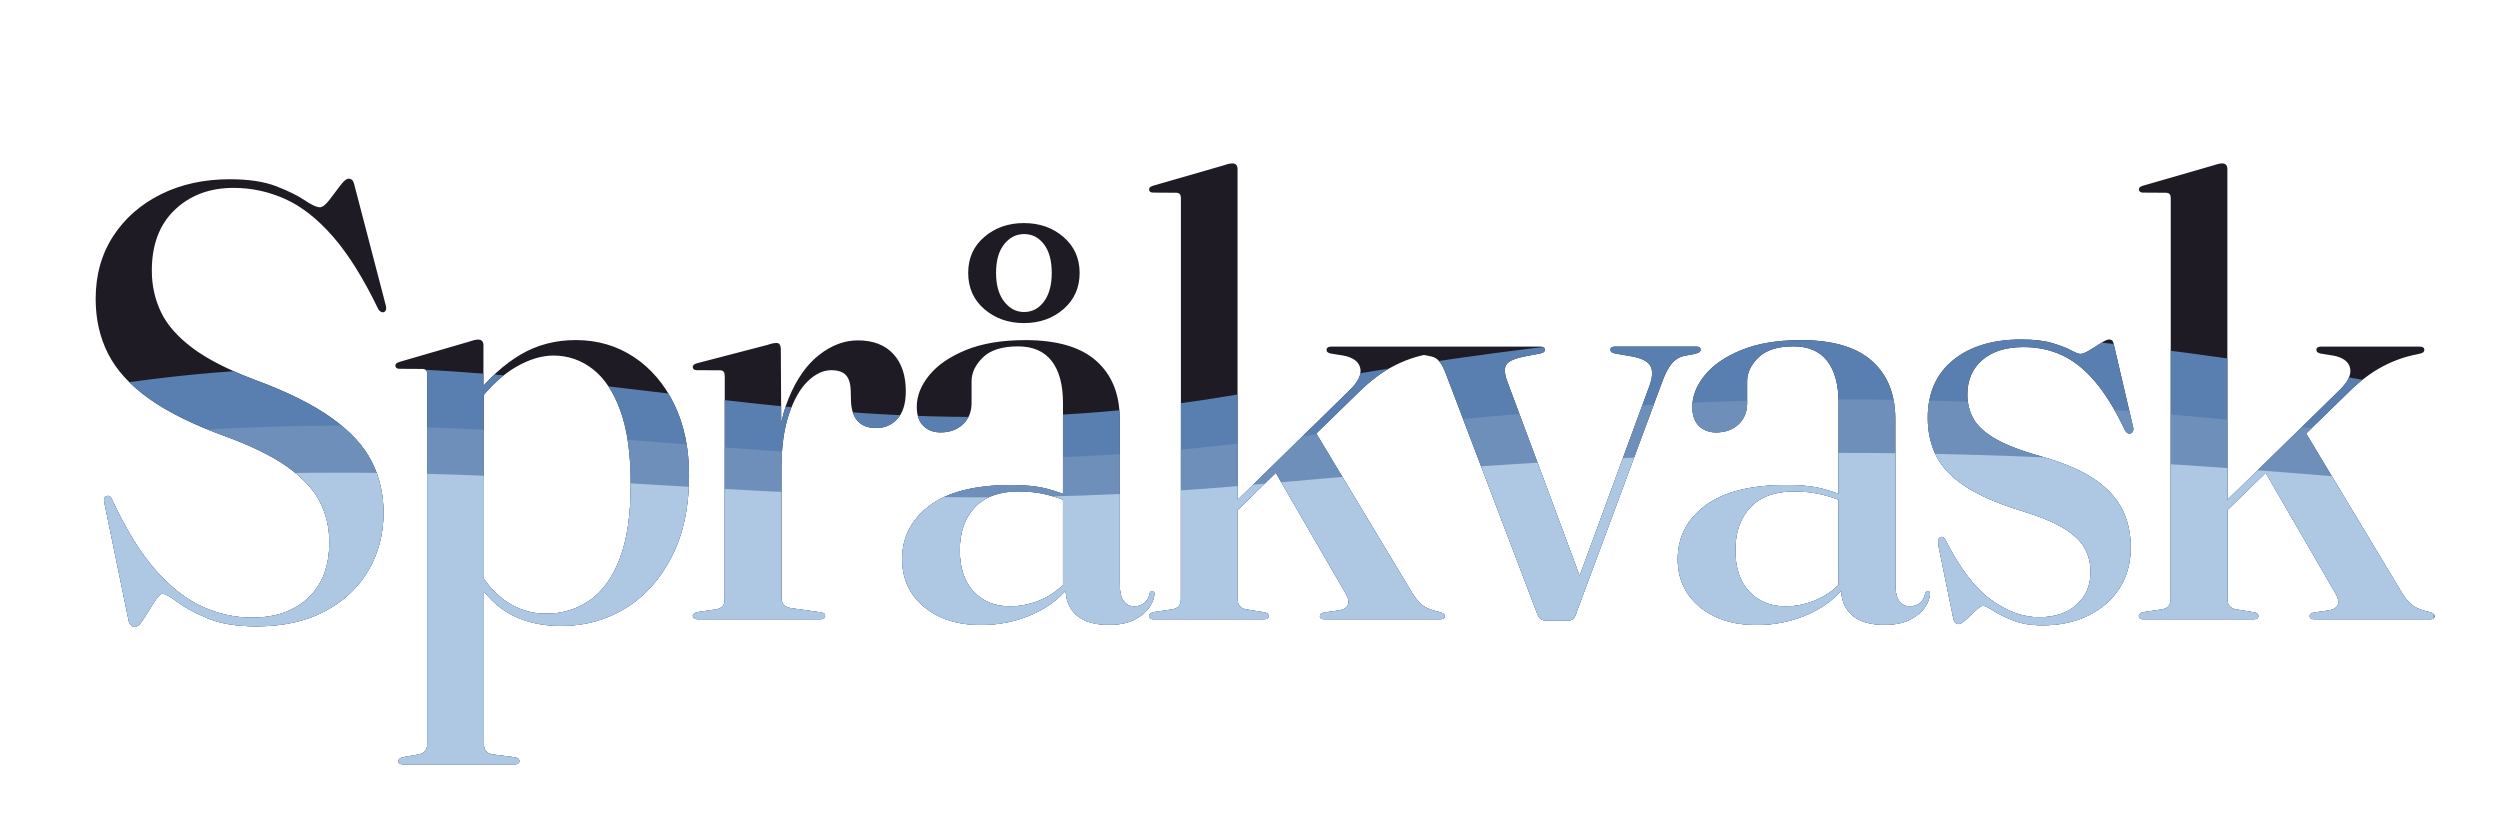
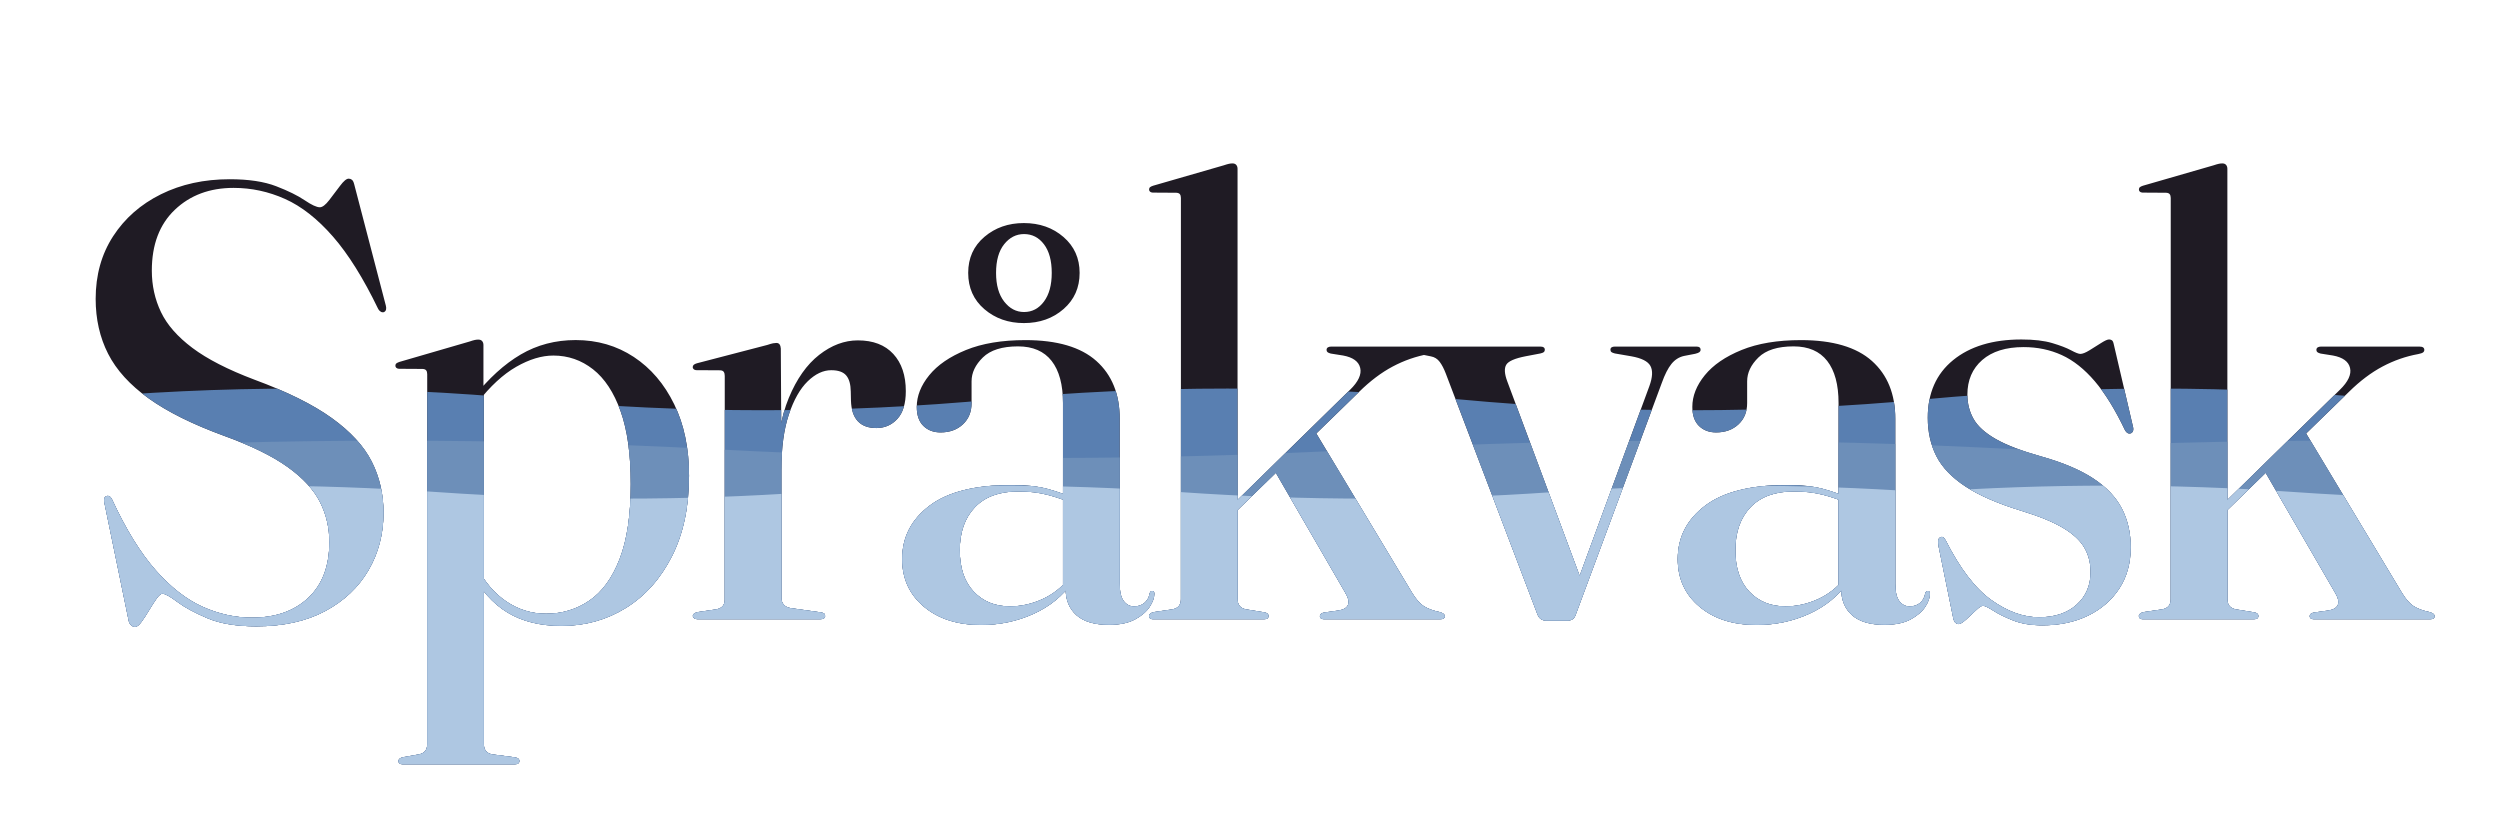
<svg xmlns="http://www.w3.org/2000/svg" width="452.18" height="148" viewBox="0 0 452.18 148" role="img" aria-label="Språkvask">
  <g transform="translate(12 0)">
    <defs>
      <path id="letters" d="M34.355 113.286Q28.987 113.286 25.504 111.809Q22.021 110.332 20.066 108.857Q18.112 107.383 17.37 107.383Q16.937 107.383 16.302 108.289Q15.666 109.195 14.957 110.384Q14.248 111.573 13.59 112.479Q12.932 113.385 12.439 113.385Q12.069 113.385 11.749 113.114Q11.43 112.844 11.293 112.354L6.853 90.809Q6.797 90.409 6.874 90.138Q6.952 89.867 7.208 89.763Q7.504 89.608 7.786 89.768Q8.068 89.929 8.251 90.307Q12.02 98.455 16.145 103.126Q20.27 107.797 24.656 109.756Q29.041 111.715 33.568 111.715Q39.968 111.715 43.766 108.132Q47.563 104.549 47.569 98.068Q47.575 94.175 45.891 90.821Q44.207 87.467 40.046 84.478Q35.884 81.49 28.484 78.815Q19.968 75.694 14.887 72.054Q9.806 68.414 7.554 63.989Q5.302 59.564 5.302 54.059Q5.302 47.594 8.465 42.723Q11.628 37.852 17.114 35.135Q22.6 32.418 29.548 32.418Q34.678 32.418 37.953 33.684Q41.228 34.949 43.104 36.219Q44.98 37.49 45.847 37.49Q46.547 37.49 47.545 36.198Q48.544 34.906 49.509 33.61Q50.475 32.314 51.06 32.314Q51.393 32.314 51.651 32.516Q51.91 32.719 52.058 33.302L57.796 55.306Q57.893 55.702 57.822 55.998Q57.751 56.293 57.465 56.444Q57.197 56.549 56.912 56.403Q56.627 56.258 56.418 55.912Q52.384 47.544 48.201 42.764Q44.018 37.984 39.553 35.984Q35.088 33.984 30.25 33.984Q23.779 33.984 19.62 37.945Q15.461 41.906 15.461 48.95Q15.461 52.978 17.114 56.441Q18.767 59.903 22.805 62.931Q26.842 65.958 33.99 68.661Q42.879 71.939 47.983 75.599Q53.086 79.258 55.229 83.483Q57.372 87.709 57.367 92.77Q57.361 98.482 54.648 103.135Q51.934 107.789 46.793 110.538Q41.651 113.286 34.355 113.286ZM75.441 62.402V70.258L75.516 70.712V134.558Q75.516 135.365 75.882 135.828Q76.248 136.291 77.011 136.44L81.157 136.987Q81.598 137.077 81.769 137.236Q81.94 137.395 81.94 137.66Q81.94 137.907 81.744 138.071Q81.549 138.236 81.149 138.236H60.784Q60.465 138.236 60.263 138.071Q60.061 137.907 60.061 137.66Q60.061 137.428 60.285 137.23Q60.509 137.032 61 136.937L63.774 136.446Q64.557 136.285 64.913 135.828Q65.27 135.37 65.27 134.619V67.677Q65.27 67.229 65.082 66.989Q64.894 66.749 64.422 66.73L60.151 66.704Q59.83 66.677 59.672 66.52Q59.514 66.363 59.514 66.152Q59.514 65.87 59.692 65.73Q59.869 65.59 60.241 65.461L72.917 61.776Q73.571 61.552 73.899 61.487Q74.226 61.423 74.508 61.423Q74.979 61.423 75.21 61.699Q75.441 61.976 75.441 62.402ZM74.387 72.788 73.694 71.844Q77.745 66.718 82.193 64.113Q86.641 61.508 92.126 61.508Q98.001 61.508 102.633 64.56Q107.266 67.611 109.947 73.125Q112.629 78.64 112.629 86.045Q112.629 94.494 109.539 100.596Q106.45 106.698 101.211 109.952Q95.971 113.206 89.561 113.206Q83.79 113.206 79.799 110.786Q75.807 108.367 73.165 103.358L74.26 102.57Q76.361 106.637 79.616 108.821Q82.871 111.005 86.78 111.005Q91.133 111.005 94.606 108.638Q98.079 106.271 100.082 101.096Q102.084 95.921 102.084 87.561Q102.084 79.516 100.253 74.392Q98.422 69.268 95.252 66.788Q92.083 64.309 88.084 64.309Q84.925 64.309 81.367 66.349Q77.809 68.39 74.387 72.788ZM128.534 84.777Q128.534 77.131 130.672 71.969Q132.811 66.808 136.165 64.186Q139.52 61.564 143.16 61.564Q147.305 61.564 149.571 64.019Q151.836 66.474 151.836 70.753Q151.836 74.087 150.316 75.754Q148.795 77.422 146.501 77.422Q144.314 77.422 143.152 76.176Q141.99 74.931 141.915 72.458L141.878 70.813Q141.856 68.855 141.054 67.908Q140.252 66.96 138.344 66.96Q136.157 66.96 134.089 68.97Q132.022 70.979 130.677 74.984Q129.332 78.989 129.332 84.96ZM129.227 63.046 129.332 81.259V108.135Q129.332 108.868 129.741 109.351Q130.15 109.835 130.973 109.984L136.441 110.755Q136.889 110.83 137.066 110.979Q137.242 111.129 137.242 111.421Q137.242 111.671 137.032 111.836Q136.822 112.0 136.41 112.0H114.162Q113.777 112.0 113.547 111.812Q113.317 111.624 113.317 111.396Q113.317 111.165 113.542 110.985Q113.766 110.806 114.21 110.71L117.59 110.21Q118.373 110.049 118.729 109.611Q119.086 109.172 119.086 108.495V68Q119.086 67.533 118.908 67.265Q118.729 66.997 118.257 66.978L113.893 66.952Q113.627 66.926 113.46 66.769Q113.293 66.612 113.293 66.419Q113.293 66.156 113.472 65.989Q113.652 65.823 114.057 65.705L126.801 62.386Q127.481 62.154 127.823 62.092Q128.165 62.029 128.414 62.029Q128.825 62.029 129.013 62.306Q129.201 62.582 129.227 63.046ZM180.746 106.532V106.027L180.262 106.284V72.887Q180.262 67.907 178.208 65.278Q176.153 62.65 172.13 62.65Q167.82 62.65 165.775 64.651Q163.73 66.652 163.73 68.965V72.908Q163.73 75.284 162.16 76.749Q160.59 78.213 158.116 78.213Q156.212 78.213 155.013 77.034Q153.815 75.855 153.815 73.591Q153.815 70.643 156.072 67.869Q158.329 65.095 162.721 63.305Q167.113 61.516 173.454 61.516Q182.075 61.516 186.301 65.289Q190.526 69.063 190.526 75.739V105.577Q190.526 107.782 191.259 108.733Q191.992 109.684 193.119 109.684Q194.219 109.684 194.982 109.069Q195.745 108.453 195.949 107.298Q196.016 107.089 196.137 106.989Q196.257 106.889 196.399 106.889Q196.609 106.889 196.698 107.017Q196.788 107.145 196.788 107.416Q196.788 108.453 195.941 109.755Q195.095 111.057 193.286 112.034Q191.477 113.01 188.576 113.01Q184.663 113.01 182.704 111.263Q180.746 109.515 180.746 106.532ZM151.173 101.115Q151.173 95.225 156.128 91.474Q161.083 87.722 170.992 87.722Q174.902 87.722 177.59 88.464Q180.277 89.206 182.523 90.268L182.074 91.102Q179.868 90.119 177.486 89.5Q175.104 88.881 172.198 88.881Q167.061 88.881 164.33 91.748Q161.598 94.615 161.598 99.524Q161.598 104.333 164.111 107.005Q166.623 109.677 170.676 109.677Q173.661 109.677 176.523 108.383Q179.385 107.089 181.353 104.583L181.978 105.29Q179.333 109.035 174.912 111.037Q170.491 113.038 165.427 113.038Q159.044 113.038 155.109 109.727Q151.173 106.417 151.173 101.115ZM173.191 58.435Q168.985 58.435 166.052 55.924Q163.119 53.414 163.119 49.356Q163.119 45.332 166.054 42.839Q168.989 40.346 173.185 40.346Q177.451 40.346 180.362 42.871Q183.273 45.396 183.273 49.361Q183.273 53.359 180.369 55.897Q177.465 58.435 173.191 58.435ZM173.223 42.336Q171.1 42.336 169.63 44.168Q168.16 45.999 168.16 49.362Q168.16 52.666 169.63 54.55Q171.1 56.435 173.223 56.435Q175.42 56.435 176.825 54.537Q178.231 52.64 178.231 49.362Q178.231 46.036 176.825 44.186Q175.42 42.336 173.223 42.336ZM196.497 112.0Q196.177 112.0 196.001 111.836Q195.824 111.671 195.824 111.424Q195.824 111.192 196.048 110.994Q196.272 110.796 196.764 110.701L200.097 110.21Q200.879 110.044 201.236 109.589Q201.593 109.134 201.593 108.384V35.811Q201.593 35.363 201.405 35.122Q201.217 34.882 200.745 34.864L196.474 34.837Q196.153 34.811 195.995 34.654Q195.837 34.497 195.837 34.286Q195.837 34.004 196.014 33.858Q196.192 33.712 196.564 33.591L209.315 29.91Q209.977 29.689 210.305 29.623Q210.633 29.557 210.924 29.557Q211.38 29.557 211.609 29.833Q211.838 30.11 211.838 30.536V108.322Q211.838 109.129 212.204 109.587Q212.57 110.046 213.334 110.21L216.693 110.755Q217.439 110.91 217.439 111.409Q217.439 112.0 216.644 112.0ZM209.786 92.438 232.181 70.508Q234.44 68.3 234.024 66.548Q233.609 64.795 230.927 64.302L228.691 63.948Q228.272 63.837 228.105 63.688Q227.938 63.538 227.938 63.292Q227.938 62.993 228.162 62.84Q228.386 62.688 228.77 62.688H246.573Q247.029 62.688 247.244 62.841Q247.458 62.995 247.458 63.286Q247.458 63.568 247.233 63.741Q247.008 63.914 246.352 64.043Q242.989 64.655 239.905 66.291Q236.821 67.927 233.836 70.865L210.397 93.659ZM225.691 77.757 243.39 107.202Q244.464 108.976 245.557 109.661Q246.65 110.346 248.478 110.723Q248.988 110.897 249.154 111.07Q249.32 111.243 249.32 111.475Q249.32 111.697 249.133 111.849Q248.946 112.0 248.578 112.0H227.449Q227.137 112.0 226.934 111.85Q226.731 111.699 226.731 111.428Q226.731 111.207 226.924 111.031Q227.118 110.854 227.521 110.787L230.043 110.432Q231.494 110.221 231.826 109.388Q232.158 108.554 231.25 107.075L218.451 84.973ZM271.54 112.252H267.644Q267.117 112.252 266.713 111.978Q266.308 111.703 266.091 111.139L249.508 67.577Q249.011 66.268 248.402 65.452Q247.794 64.637 246.81 64.457L244.522 63.994Q244.014 63.852 243.799 63.695Q243.584 63.537 243.584 63.269Q243.584 62.97 243.794 62.829Q244.005 62.688 244.302 62.688H266.637Q267.413 62.688 267.413 63.264Q267.413 63.531 267.245 63.678Q267.076 63.824 266.607 63.931L263.925 64.442Q261.004 65.012 260.435 65.978Q259.865 66.944 260.618 68.964L274.126 105.262L272.204 108.268L286.33 69.823Q287.196 67.444 286.515 66.189Q285.833 64.933 283.05 64.442L280.088 63.931Q279.651 63.824 279.467 63.681Q279.283 63.537 279.283 63.264Q279.283 62.965 279.493 62.826Q279.704 62.688 280.059 62.688H294.869Q295.213 62.688 295.4 62.829Q295.587 62.97 295.587 63.269Q295.587 63.525 295.386 63.687Q295.186 63.849 294.627 63.987L292.583 64.383Q291.243 64.681 290.317 65.826Q289.391 66.97 288.579 69.242L272.985 111.221Q272.781 111.789 272.401 112.021Q272.022 112.252 271.54 112.252ZM321.026 106.532V106.027L320.542 106.284V72.887Q320.542 67.907 318.488 65.278Q316.433 62.65 312.41 62.65Q308.1 62.65 306.055 64.651Q304.01 66.652 304.01 68.965V72.908Q304.01 75.284 302.44 76.749Q300.87 78.213 298.396 78.213Q296.492 78.213 295.293 77.034Q294.095 75.855 294.095 73.591Q294.095 70.643 296.352 67.869Q298.609 65.095 303.001 63.305Q307.393 61.516 313.734 61.516Q322.355 61.516 326.581 65.289Q330.806 69.063 330.806 75.739V105.577Q330.806 107.782 331.539 108.733Q332.272 109.684 333.399 109.684Q334.499 109.684 335.262 109.069Q336.025 108.453 336.229 107.298Q336.296 107.089 336.417 106.989Q336.537 106.889 336.679 106.889Q336.889 106.889 336.978 107.017Q337.068 107.145 337.068 107.416Q337.068 108.453 336.221 109.755Q335.375 111.057 333.566 112.034Q331.757 113.01 328.856 113.01Q324.943 113.01 322.984 111.263Q321.026 109.515 321.026 106.532ZM291.453 101.115Q291.453 95.225 296.408 91.474Q301.363 87.722 311.272 87.722Q315.182 87.722 317.87 88.464Q320.557 89.206 322.803 90.268L322.354 91.102Q320.148 90.119 317.766 89.5Q315.384 88.881 312.478 88.881Q307.341 88.881 304.61 91.748Q301.878 94.615 301.878 99.524Q301.878 104.333 304.391 107.005Q306.903 109.677 310.956 109.677Q313.941 109.677 316.803 108.383Q319.665 107.089 321.633 104.583L322.258 105.29Q319.613 109.035 315.192 111.037Q310.771 113.038 305.707 113.038Q299.324 113.038 295.389 109.727Q291.453 106.417 291.453 101.115ZM356.798 111.647Q361.076 111.647 363.603 109.374Q366.131 107.1 366.131 103.457Q366.131 100.999 365.002 99.05Q363.874 97.101 361.165 95.483Q358.455 93.865 353.718 92.418Q347.265 90.444 343.54 88.013Q339.815 85.582 338.245 82.51Q336.675 79.437 336.675 75.558Q336.675 68.879 341.261 65.14Q345.846 61.402 353.617 61.402Q357.003 61.402 359.192 62.053Q361.38 62.705 362.596 63.359Q363.811 64.013 364.276 64.013Q364.863 64.013 365.928 63.359Q366.994 62.705 368.015 62.051Q369.036 61.396 369.471 61.396Q369.738 61.396 369.965 61.535Q370.192 61.673 370.302 62.185L373.734 76.906Q373.915 77.461 373.84 77.829Q373.765 78.197 373.444 78.363Q373.128 78.477 372.872 78.352Q372.616 78.227 372.39 77.888Q369.722 72.274 366.898 68.968Q364.074 65.661 360.909 64.22Q357.744 62.779 354.016 62.779Q349.207 62.779 346.526 65.119Q343.845 67.459 343.845 71.384Q343.845 73.813 344.97 75.791Q346.096 77.77 348.999 79.422Q351.903 81.074 357.208 82.563Q363.053 84.206 366.613 86.546Q370.173 88.886 371.78 91.986Q373.386 95.087 373.386 99.004Q373.386 103.26 371.334 106.421Q369.281 109.583 365.683 111.341Q362.085 113.1 357.419 113.1Q354.317 113.1 352.105 112.215Q349.893 111.33 348.528 110.448Q347.164 109.566 346.653 109.566Q346.255 109.566 345.389 110.392Q344.523 111.218 343.616 112.047Q342.709 112.876 342.235 112.876Q341.966 112.876 341.696 112.647Q341.426 112.418 341.295 111.841L338.636 98.82Q338.521 98.06 338.582 97.696Q338.643 97.333 338.963 97.187Q339.256 97.028 339.483 97.193Q339.71 97.357 339.924 97.744Q343.797 105.398 348.165 108.523Q352.534 111.647 356.798 111.647ZM375.529 112.0Q375.209 112.0 375.033 111.836Q374.856 111.671 374.856 111.424Q374.856 111.192 375.08 110.994Q375.304 110.796 375.796 110.701L379.129 110.21Q379.911 110.044 380.268 109.589Q380.625 109.134 380.625 108.384V35.811Q380.625 35.363 380.437 35.122Q380.249 34.882 379.777 34.864L375.506 34.837Q375.185 34.811 375.027 34.654Q374.869 34.497 374.869 34.286Q374.869 34.004 375.046 33.858Q375.224 33.712 375.596 33.591L388.347 29.91Q389.009 29.689 389.337 29.623Q389.665 29.557 389.956 29.557Q390.412 29.557 390.641 29.833Q390.87 30.11 390.87 30.536V108.322Q390.87 109.129 391.236 109.587Q391.602 110.046 392.366 110.21L395.725 110.755Q396.471 110.91 396.471 111.409Q396.471 112.0 395.676 112.0ZM388.818 92.438 411.213 70.508Q413.472 68.3 413.056 66.548Q412.641 64.795 409.959 64.302L407.723 63.948Q407.304 63.837 407.137 63.688Q406.97 63.538 406.97 63.292Q406.97 62.993 407.194 62.84Q407.418 62.688 407.802 62.688H425.605Q426.061 62.688 426.276 62.841Q426.49 62.995 426.49 63.286Q426.49 63.568 426.265 63.741Q426.04 63.914 425.384 64.043Q422.021 64.655 418.937 66.291Q415.853 67.927 412.868 70.865L389.429 93.659ZM404.723 77.757 422.422 107.202Q423.496 108.976 424.589 109.661Q425.682 110.346 427.51 110.723Q428.02 110.897 428.186 111.07Q428.352 111.243 428.352 111.475Q428.352 111.697 428.165 111.849Q427.978 112.0 427.61 112.0H406.481Q406.169 112.0 405.966 111.85Q405.763 111.699 405.763 111.428Q405.763 111.207 405.956 111.031Q406.15 110.854 406.553 110.787L409.075 110.432Q410.526 110.221 410.858 109.388Q411.19 108.554 410.282 107.075L397.483 84.973Z" />
      <clipPath id="clip">
        <use href="#letters" />
      </clipPath>
    </defs>
    <use href="#letters" fill="#1f1b24" />
    <g clip-path="url(#clip)">
-       <path fill="#597fb1" d="M0 70.95 C85.635 55.47 128.453 86.43 214.088 70.95 S342.541 55.47 428.176 70.95 V258 H0Z" />
-       <path fill="#6d8fb9" d="M0 79.98 C85.635 69.66 128.453 90.3 214.088 79.98 S342.541 69.66 428.176 79.98 V258 H0Z" />
-       <path fill="#aec7e2" d="M0 87.72 C85.635 79.98 128.453 95.46 214.088 87.72 S342.541 79.98 428.176 87.72 V258 H0Z" />
+       <path fill="#597fb1" d="M0 72.24 q42.00 -3.92 84.00 0 q42.00 3.92 84.00 0 q42.00 -3.92 84.00 0 q42.00 3.92 84.00 0 q42.00 -3.92 84.00 0 q42.00 3.92 84.00 0 V258.00 H0Z" />
+       <path fill="#6d8fb9" d="M0 81.27 q58.80 -3.14 117.60 0 q58.80 3.14 117.60 0 q58.80 -3.14 117.60 0 q58.80 -3.14 117.60 0 V258.00 H0Z" />
+       <path fill="#aec7e2" d="M0 89.01 q33.60 -2.35 67.20 0 q33.60 2.35 67.20 0 q33.60 -2.35 67.20 0 q33.60 2.35 67.20 0 q33.60 -2.35 67.20 0 q33.60 -2.35 67.20 0 q33.60 2.35 67.20 0 V258.00 H0Z" />
    </g>
  </g>
</svg>
